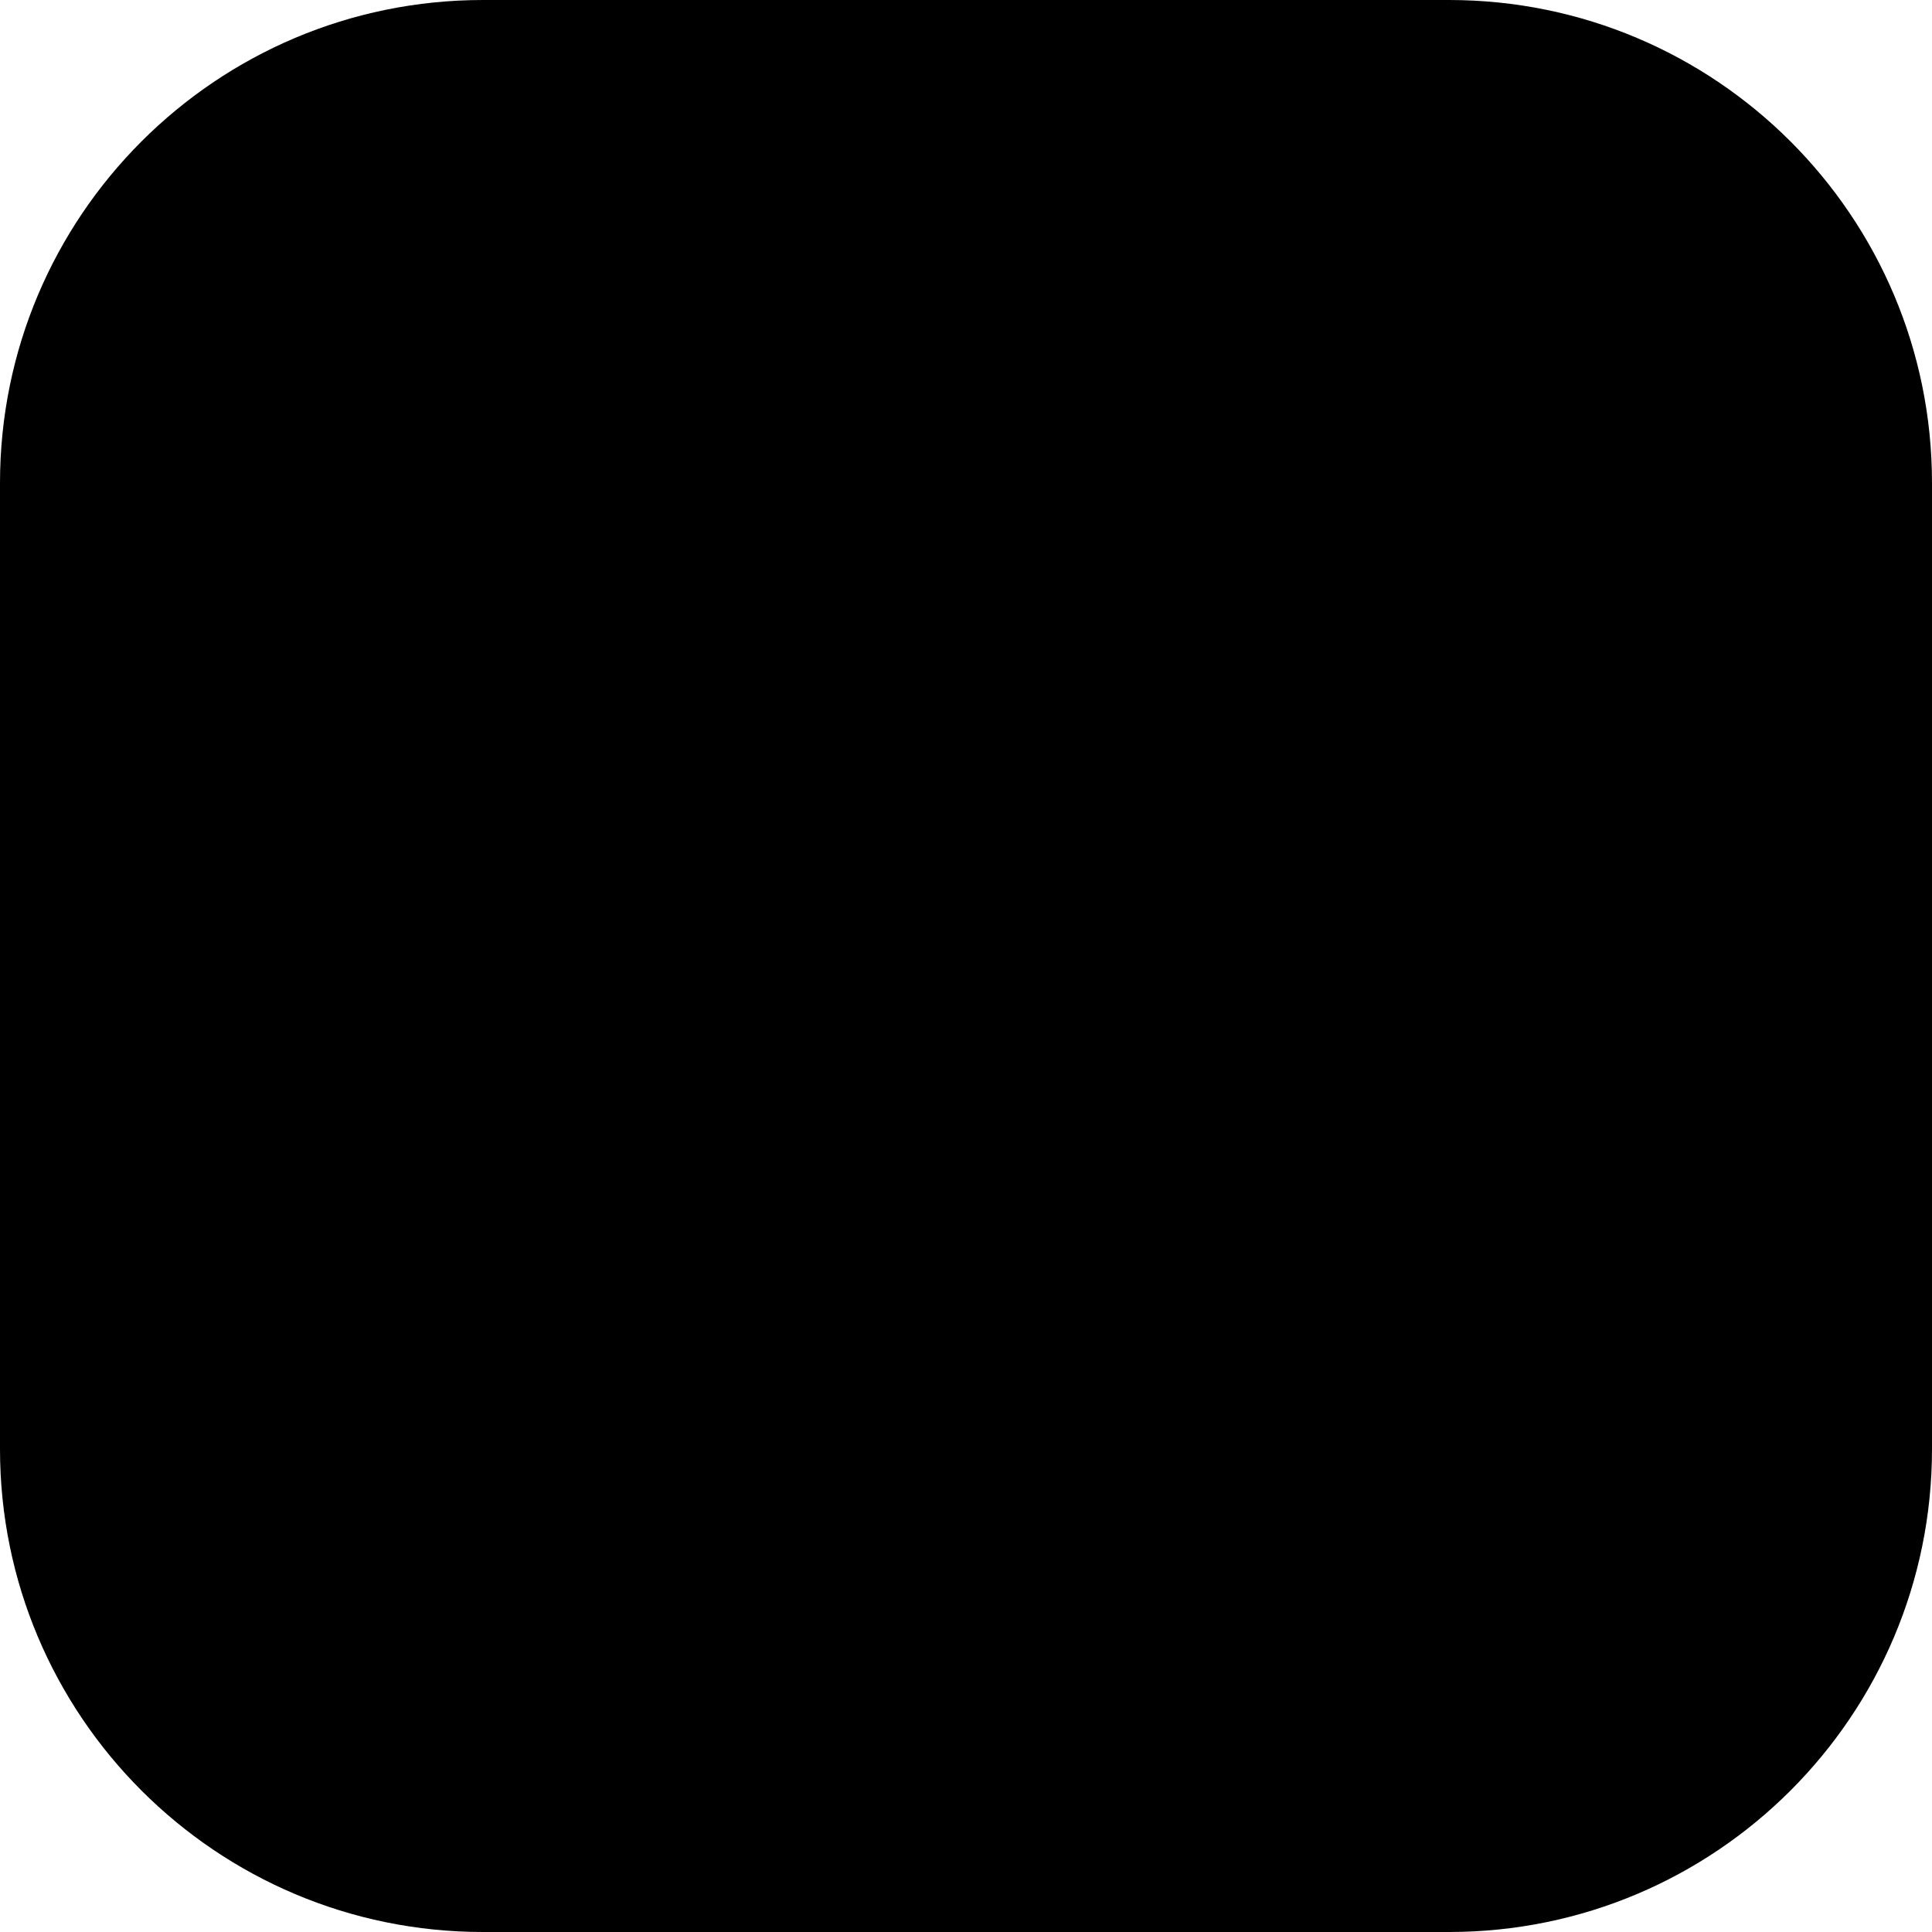
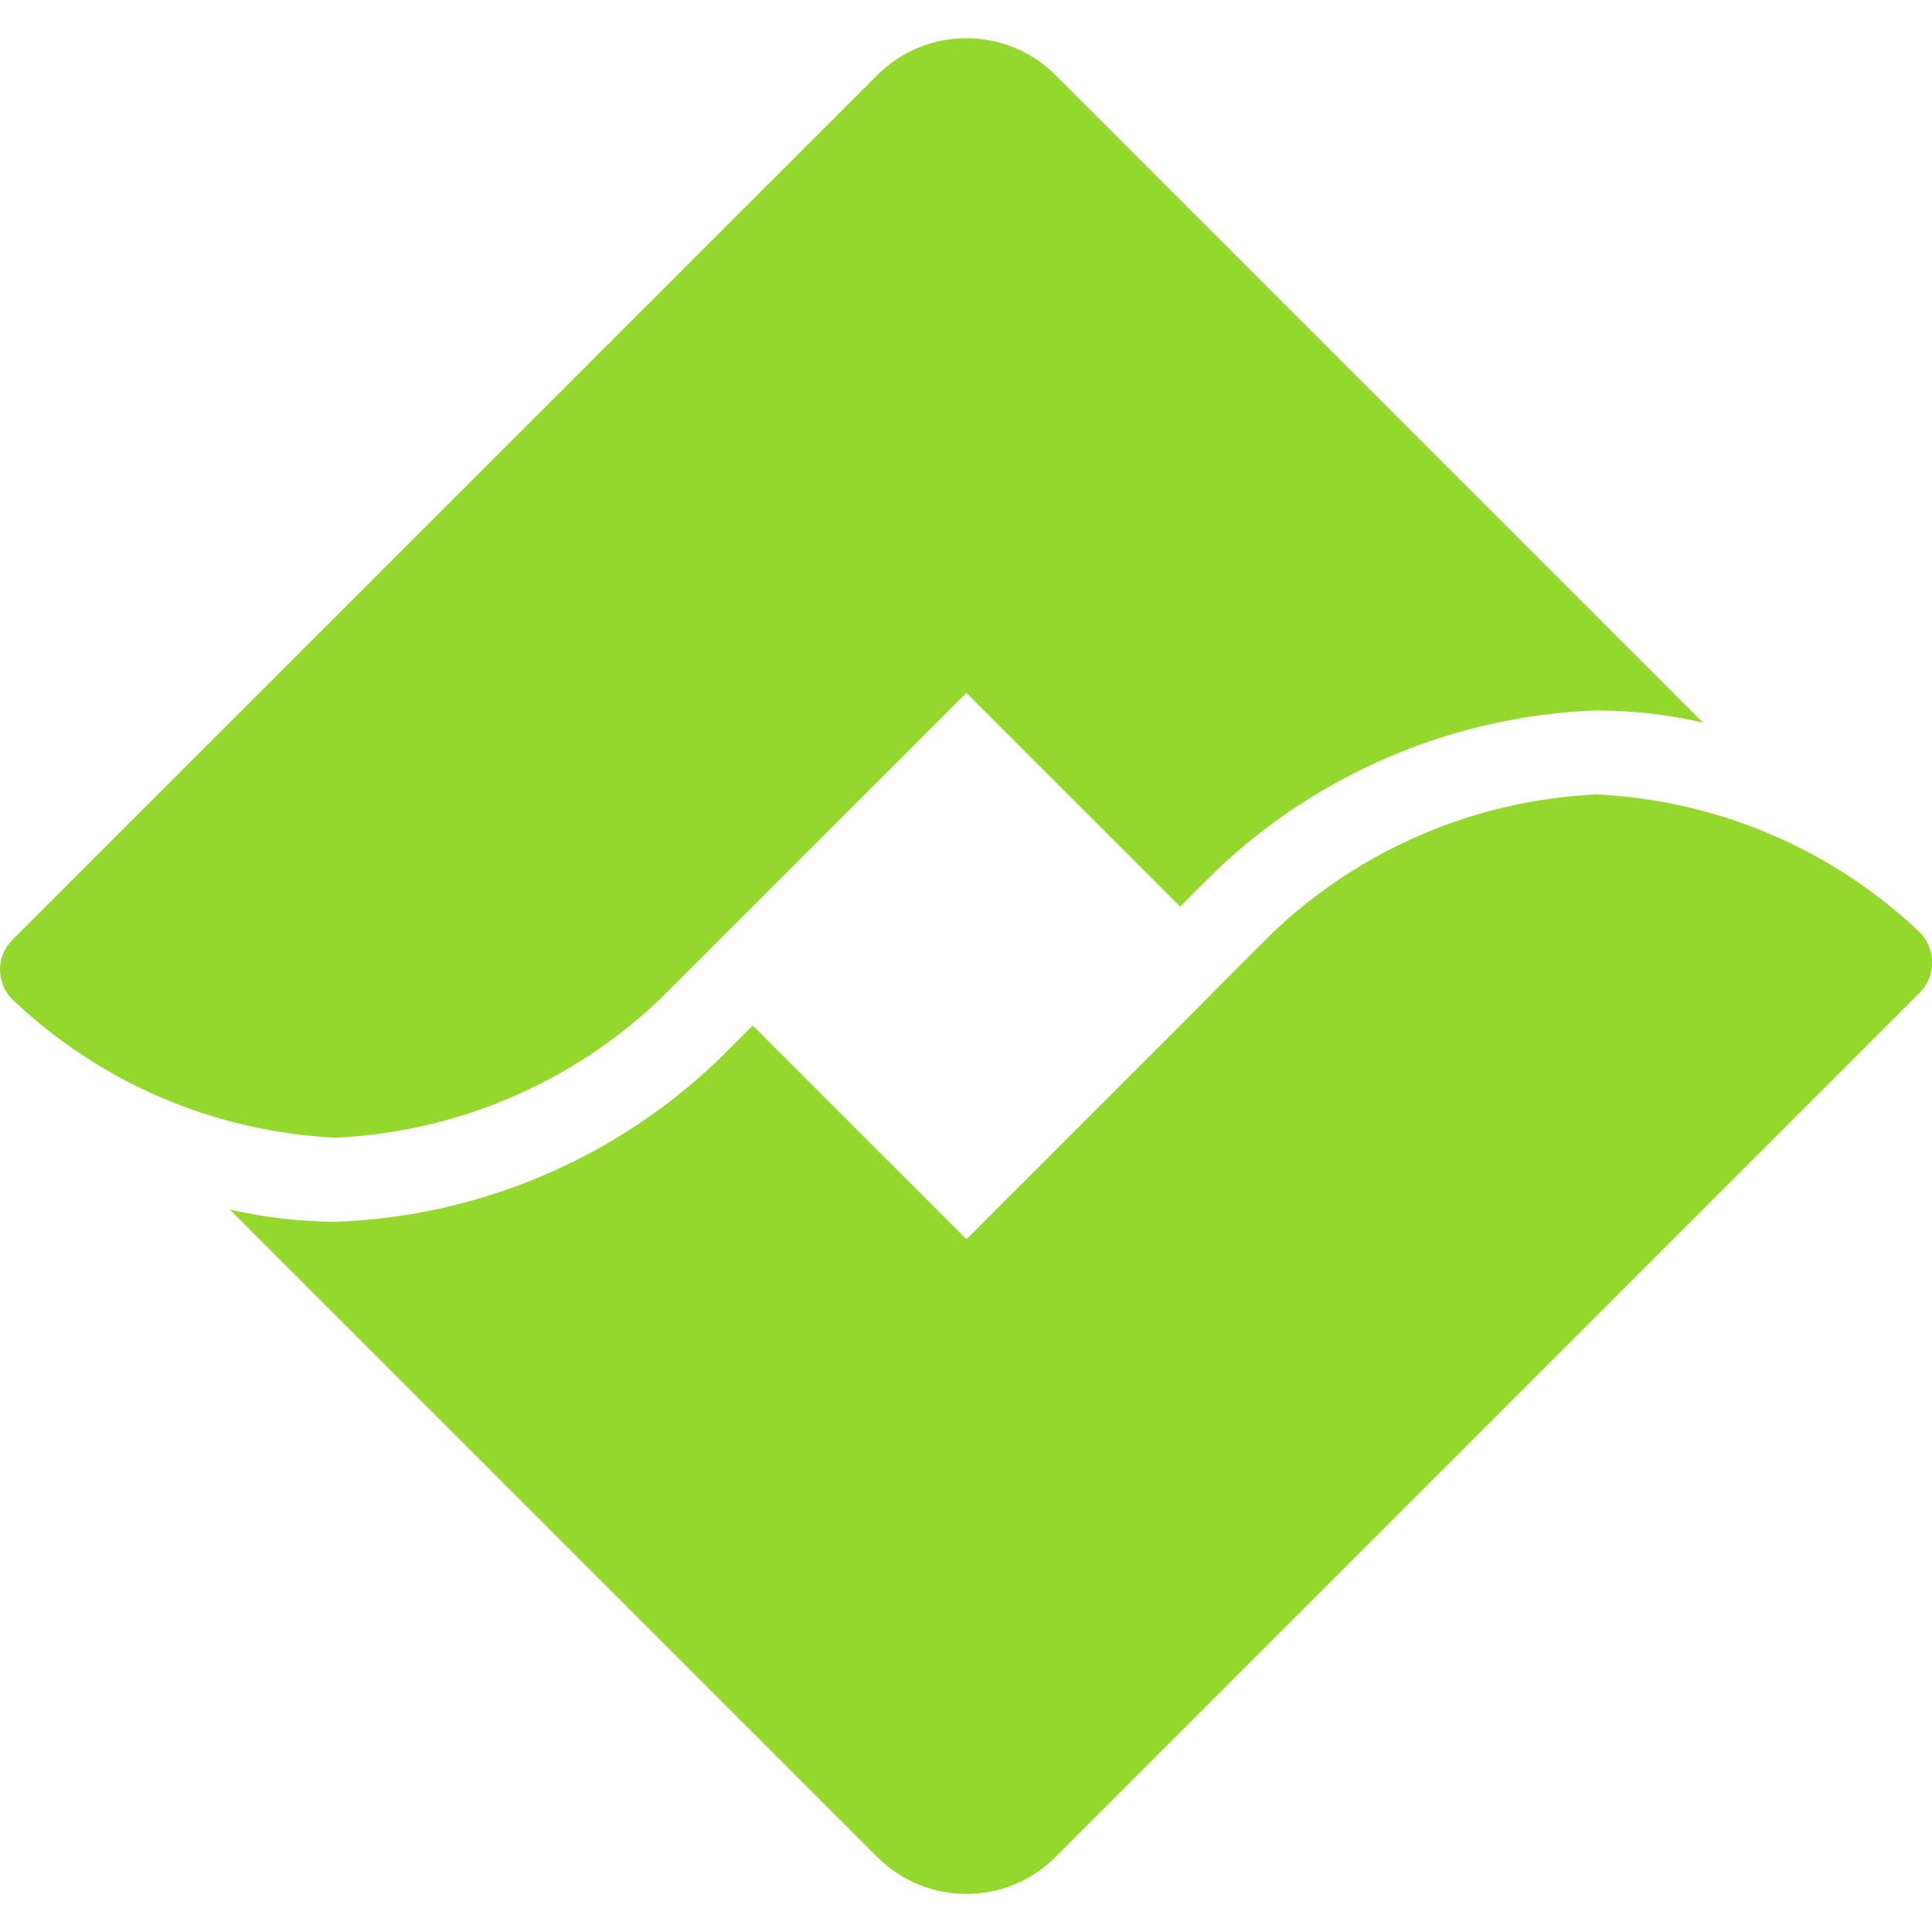
- <svg viewBox="0 0 32 32" fill="none">
-   <rect width="32" height="32" rx="8" fill="currentColor" fillOpacity="0.1" />
-   <path d="M8 10h16l-2 12H10L8 10z" stroke="currentColor" strokeWidth="1.5" strokeLinejoin="round" />
-   <line x1="12" y1="14" x2="20" y2="14" stroke="currentColor" strokeWidth="1.5" />
-   <line x1="12" y1="17" x2="18" y2="17" stroke="currentColor" strokeWidth="1.5" />
-   <line x1="12" y1="20" x2="16" y2="20" stroke="currentColor" strokeWidth="1.5" />
+ <svg xmlns="http://www.w3.org/2000/svg" viewBox="0,0,245.863,256" width="100px" height="100px" fill-rule="nonzero">
+   <g fill="#94d82d" fill-rule="nonzero" stroke="none" stroke-width="1" stroke-linecap="butt" stroke-linejoin="miter" stroke-miterlimit="10" stroke-dasharray="" stroke-dashoffset="0" font-family="none" font-weight="none" font-size="none" text-anchor="none" style="mix-blend-mode: normal">
+     <g transform="translate(250.9485,5.06914) rotate(90) scale(5.56667,5.56667)">
+       <path d="M21.955,0c-0.247,0.011 -0.482,0.111 -0.662,0.281c-1.989,2.089 -3.158,4.825 -3.293,7.707c0.133,2.883 1.302,5.621 3.293,7.711l0.877,0.879l1.33,1.322l5.086,5.086l-5.086,5.088l0.793,0.793c2.371,2.46 3.752,5.707 3.879,9.121c-0.003,0.853 -0.1,1.702 -0.291,2.533l15.412,-15.412c1.171,-1.172 1.171,-3.071 0,-4.242l-20.588,-20.586c-0.202,-0.191 -0.472,-0.293 -0.75,-0.281zM16.289,5.455l-15.412,15.412c-1.171,1.172 -1.171,3.071 0,4.242l20.586,20.59c0.391,0.39 1.024,0.39 1.414,0c1.99,-2.089 3.159,-4.825 3.293,-7.707c-0.135,-2.882 -1.304,-5.618 -3.293,-7.707l-7.293,-7.297l5.086,-5.088l-0.793,-0.793c-2.371,-2.459 -3.751,-5.706 -3.877,-9.119c0.002,-0.853 0.099,-1.702 0.289,-2.533z" />
+     </g>
+   </g>
</svg>
